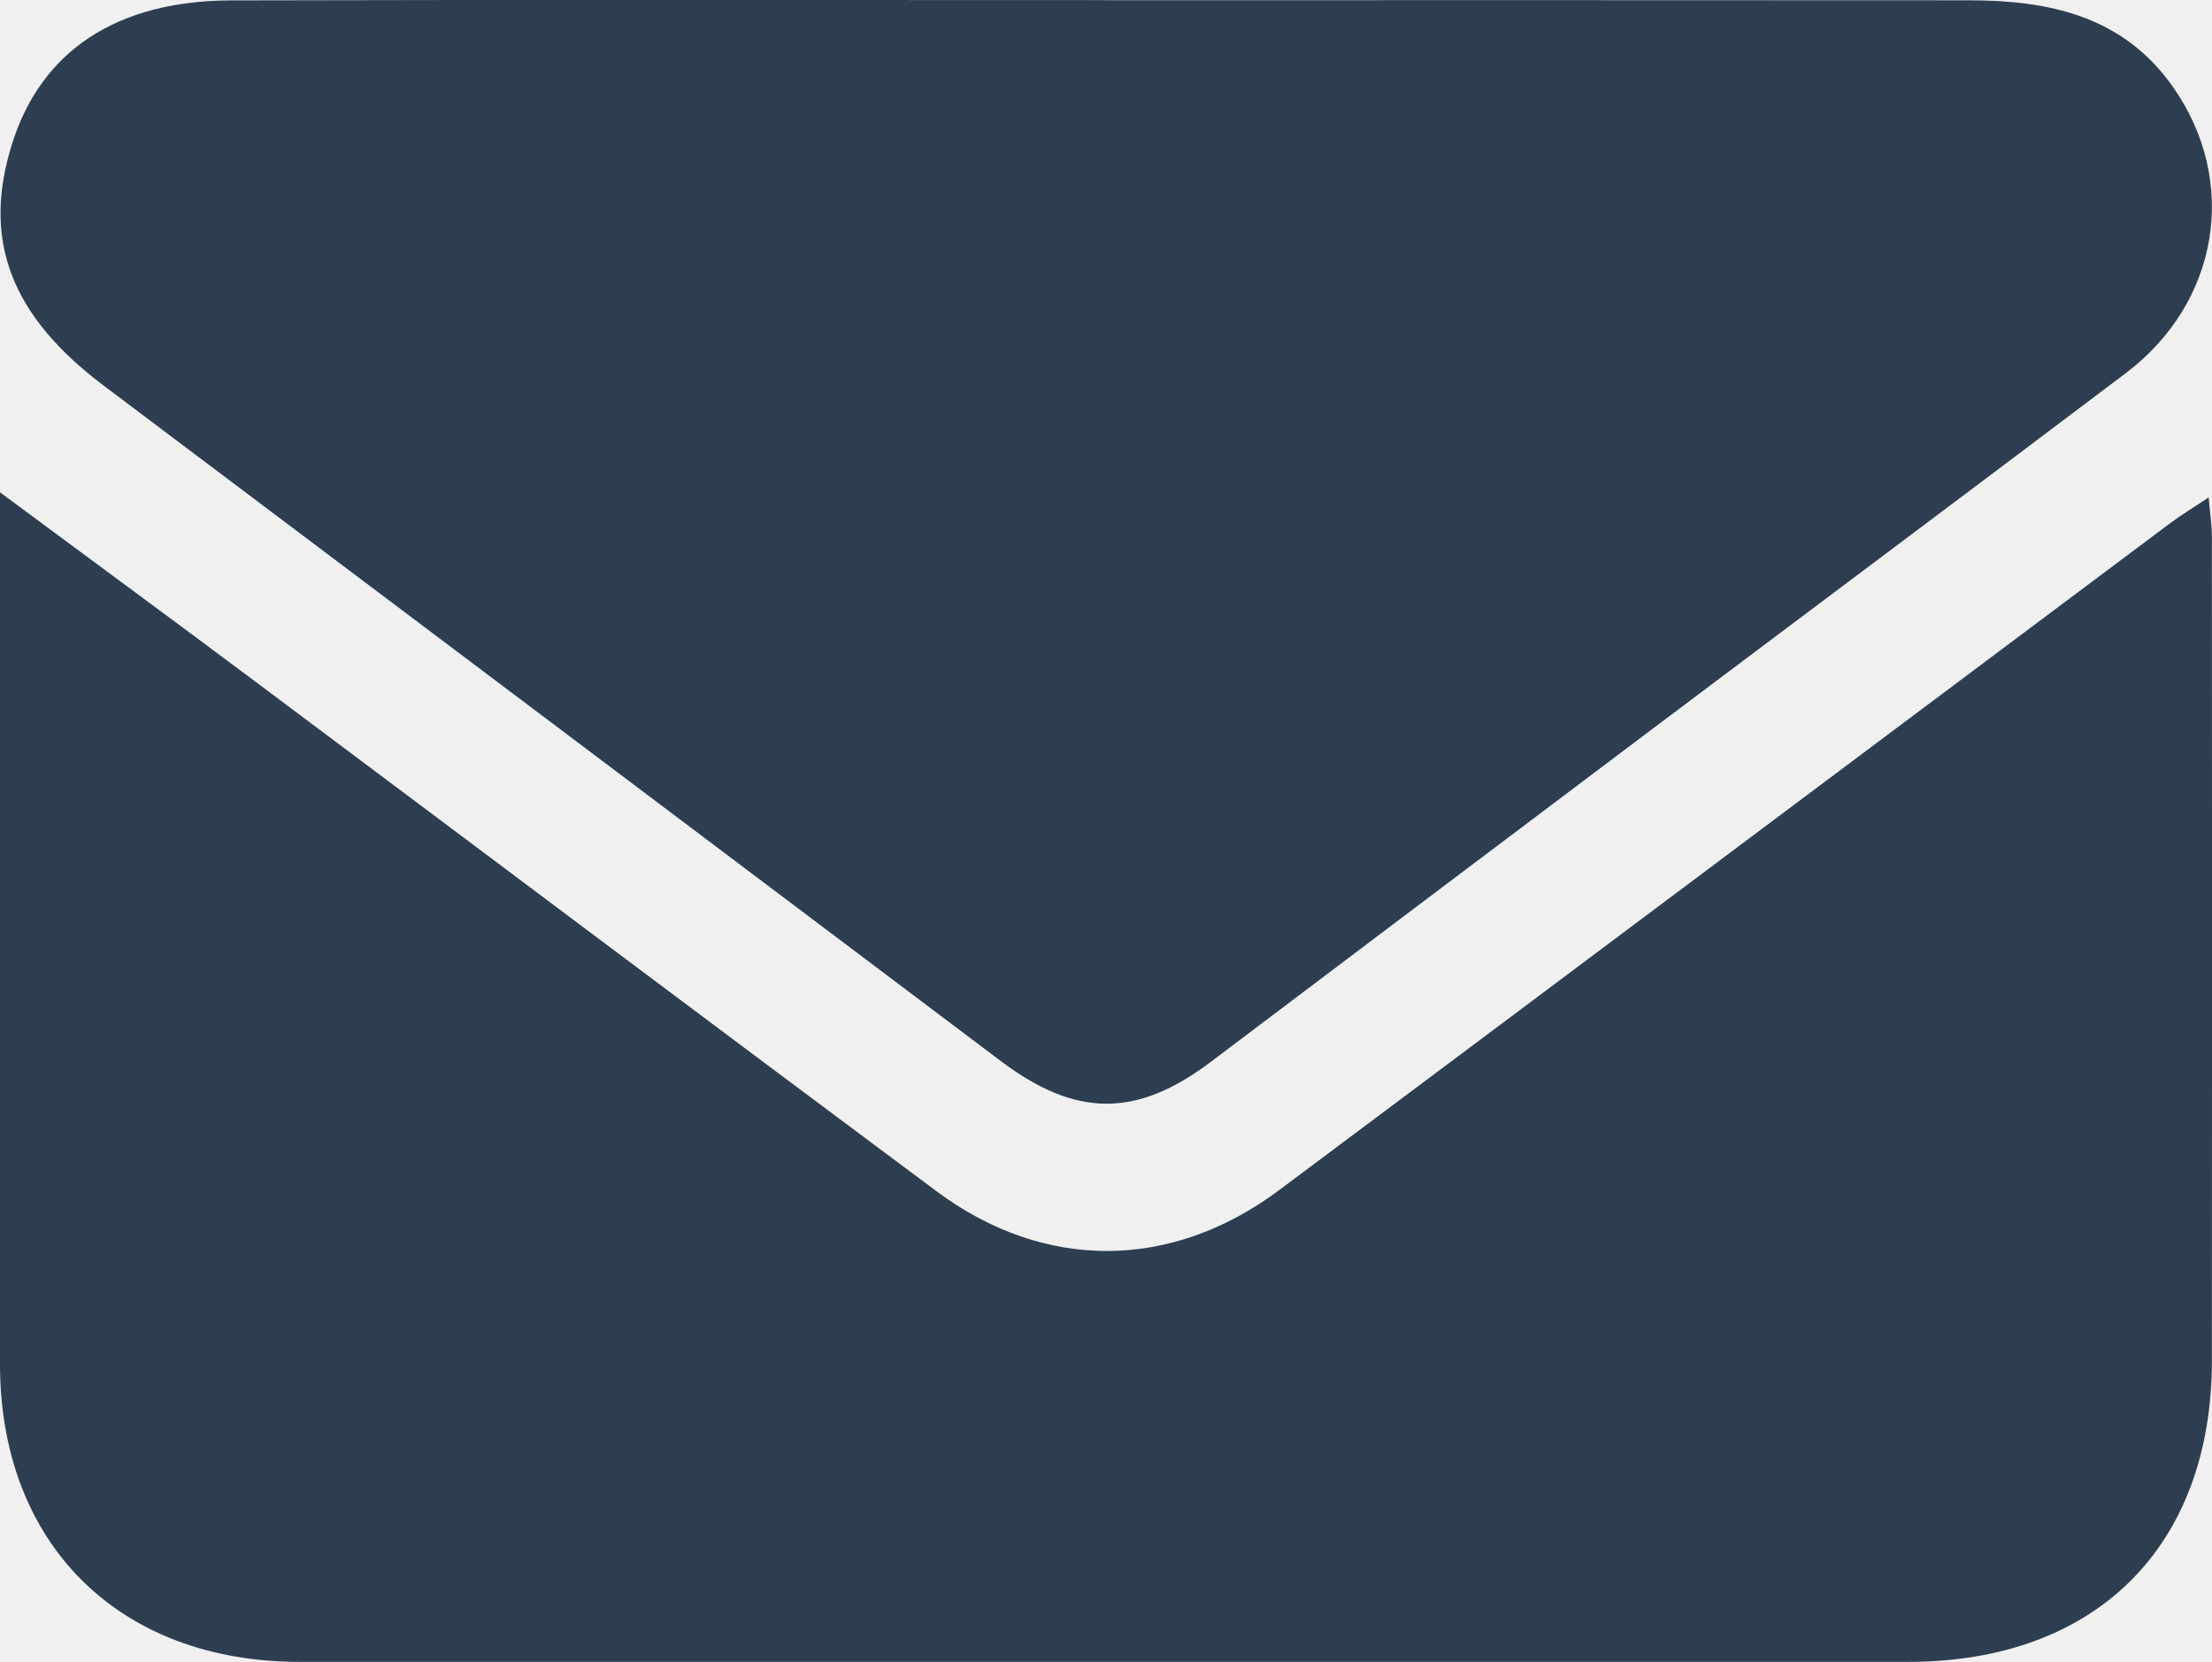
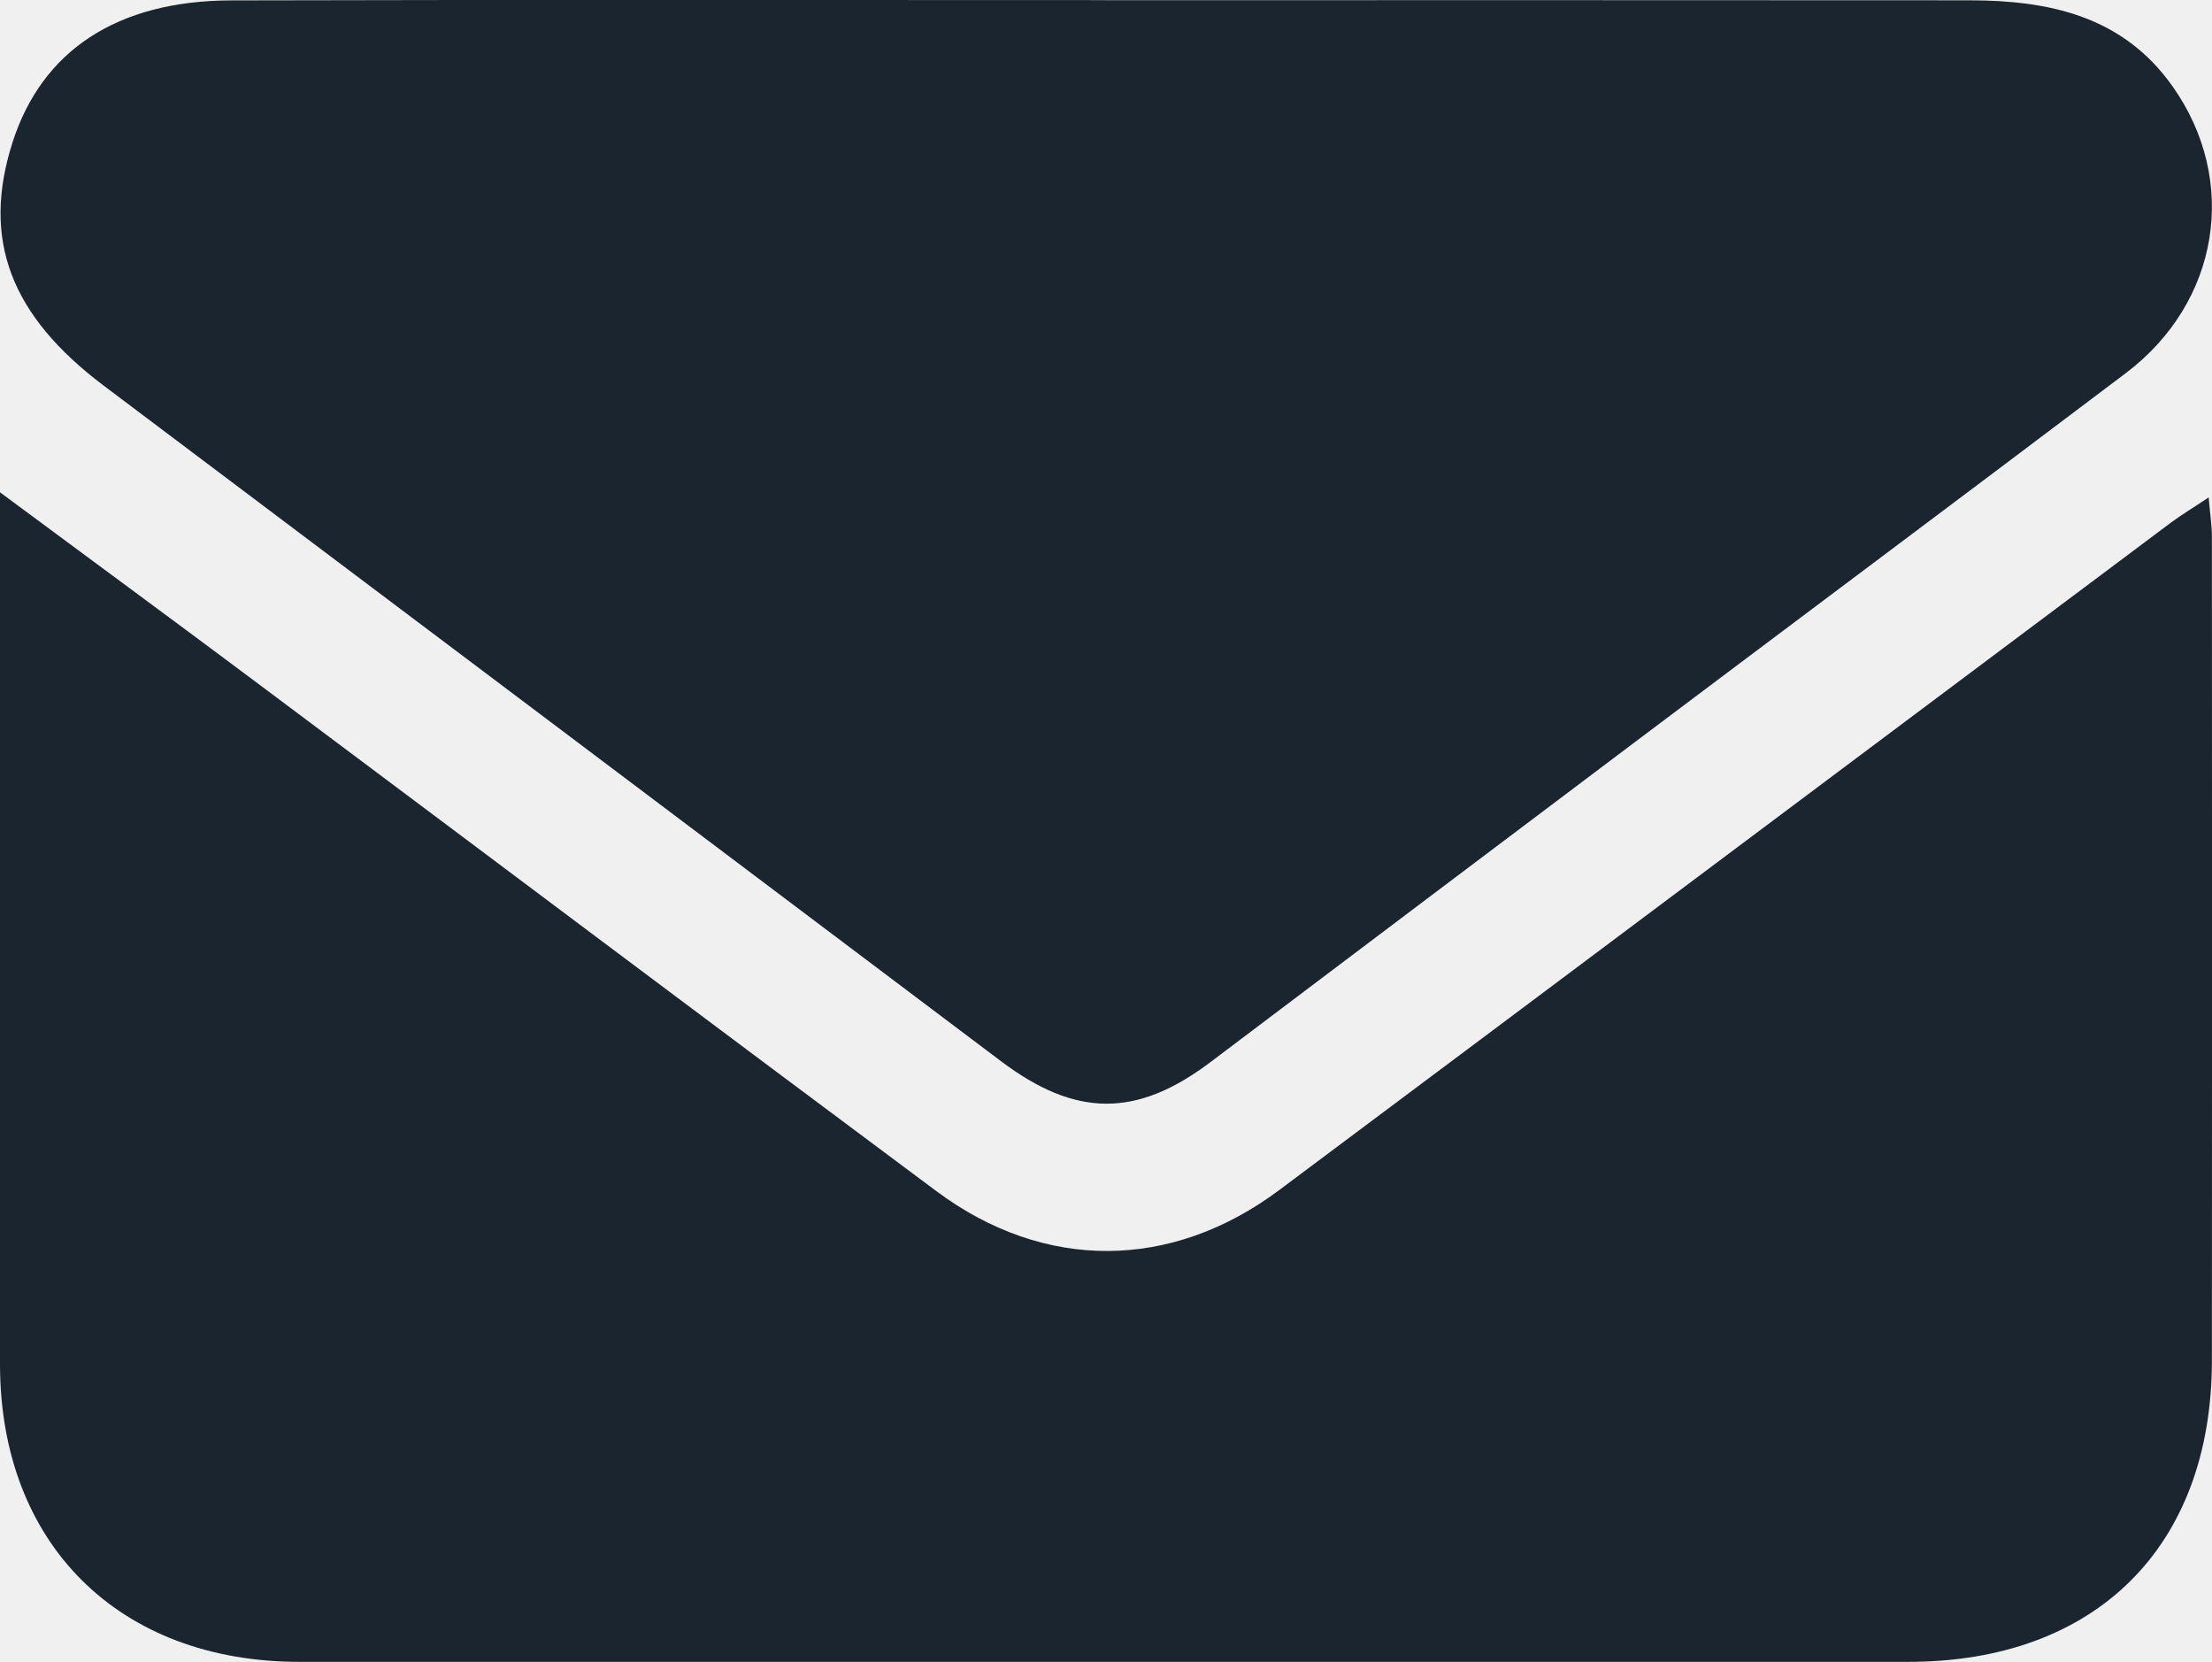
<svg xmlns="http://www.w3.org/2000/svg" id="Ebene_2" data-name="Ebene 2" viewBox="0 0 239.13 179.62">
  <defs>
    <style>
      .cls-1 {
-         fill: #2c3e50;
+         fill: #1a252f;
      }

      .cls-1, .cls-2 {
        stroke-width: 0px;
      }

      .cls-2 {
        fill: #fff;
      }
    </style>
  </defs>
  <g id="Ebene_1-2" data-name="Ebene 1">
    <g>
      <path class="cls-2" d="M0,53.21C0,85.53,0,116.51,0,147.49c0,19.39,12.85,32.13,32.36,32.13,57.98,0,115.95,0,173.93,0,20.27,0,32.82-12.44,32.82-32.59.01-29.66,0-59.31,0-88.97,0-1.23-.2-2.47-.35-4.3-1.75,1.16-2.99,1.91-4.14,2.77-32.12,24.03-64.22,48.09-96.36,72.11-11.64,8.7-25.37,8.79-37.03.11-24.57-18.29-49.04-36.7-73.58-55.04C18.78,67.08,9.85,60.51,0,53.21ZM119.45.02C87.97.02,56.49-.03,25.01.04,12.63.07,4.51,5.49,1.34,15.43c-3.34,10.48-.2,18.69,9.91,26.3,32.33,24.31,64.64,48.63,96.94,72.98,8.08,6.09,14.65,6.15,22.67.1,15.54-11.73,31.08-23.45,46.63-35.15,17.43-13.11,34.9-26.16,52.3-39.3,10.16-7.67,12.27-20.82,5.08-30.99C229.48,1.7,221.49.04,212.88.03c-31.14-.04-62.29-.01-93.43-.01Z" />
      <path class="cls-1" d="M0,53.21c9.85,7.3,18.78,13.86,27.66,20.5,24.53,18.34,49.01,36.75,73.58,55.04,11.66,8.68,25.39,8.58,37.03-.11,32.14-24.01,64.23-48.08,96.36-72.11,1.15-.86,2.4-1.61,4.14-2.77.16,1.83.35,3.07.35,4.3.02,29.66.02,59.31,0,88.97,0,20.14-12.55,32.59-32.82,32.59-57.98,0-115.95,0-173.93,0C12.86,179.62.02,166.88,0,147.49,0,116.51,0,85.53,0,53.21Z" />
      <path class="cls-1" d="M119.45.02c31.14,0,62.29-.02,93.43.01,8.61.01,16.6,1.67,22,9.32,7.19,10.18,5.07,23.33-5.08,30.99-17.4,13.14-34.87,26.19-52.3,39.3-15.56,11.7-31.09,23.43-46.63,35.15-8.02,6.05-14.59,5.99-22.67-.1C75.9,90.36,43.58,66.03,11.26,41.72,1.14,34.12-2,25.91,1.34,15.43,4.51,5.49,12.63.07,25.01.04c31.48-.08,62.96-.03,94.43-.03Z" />
    </g>
  </g>
</svg>
